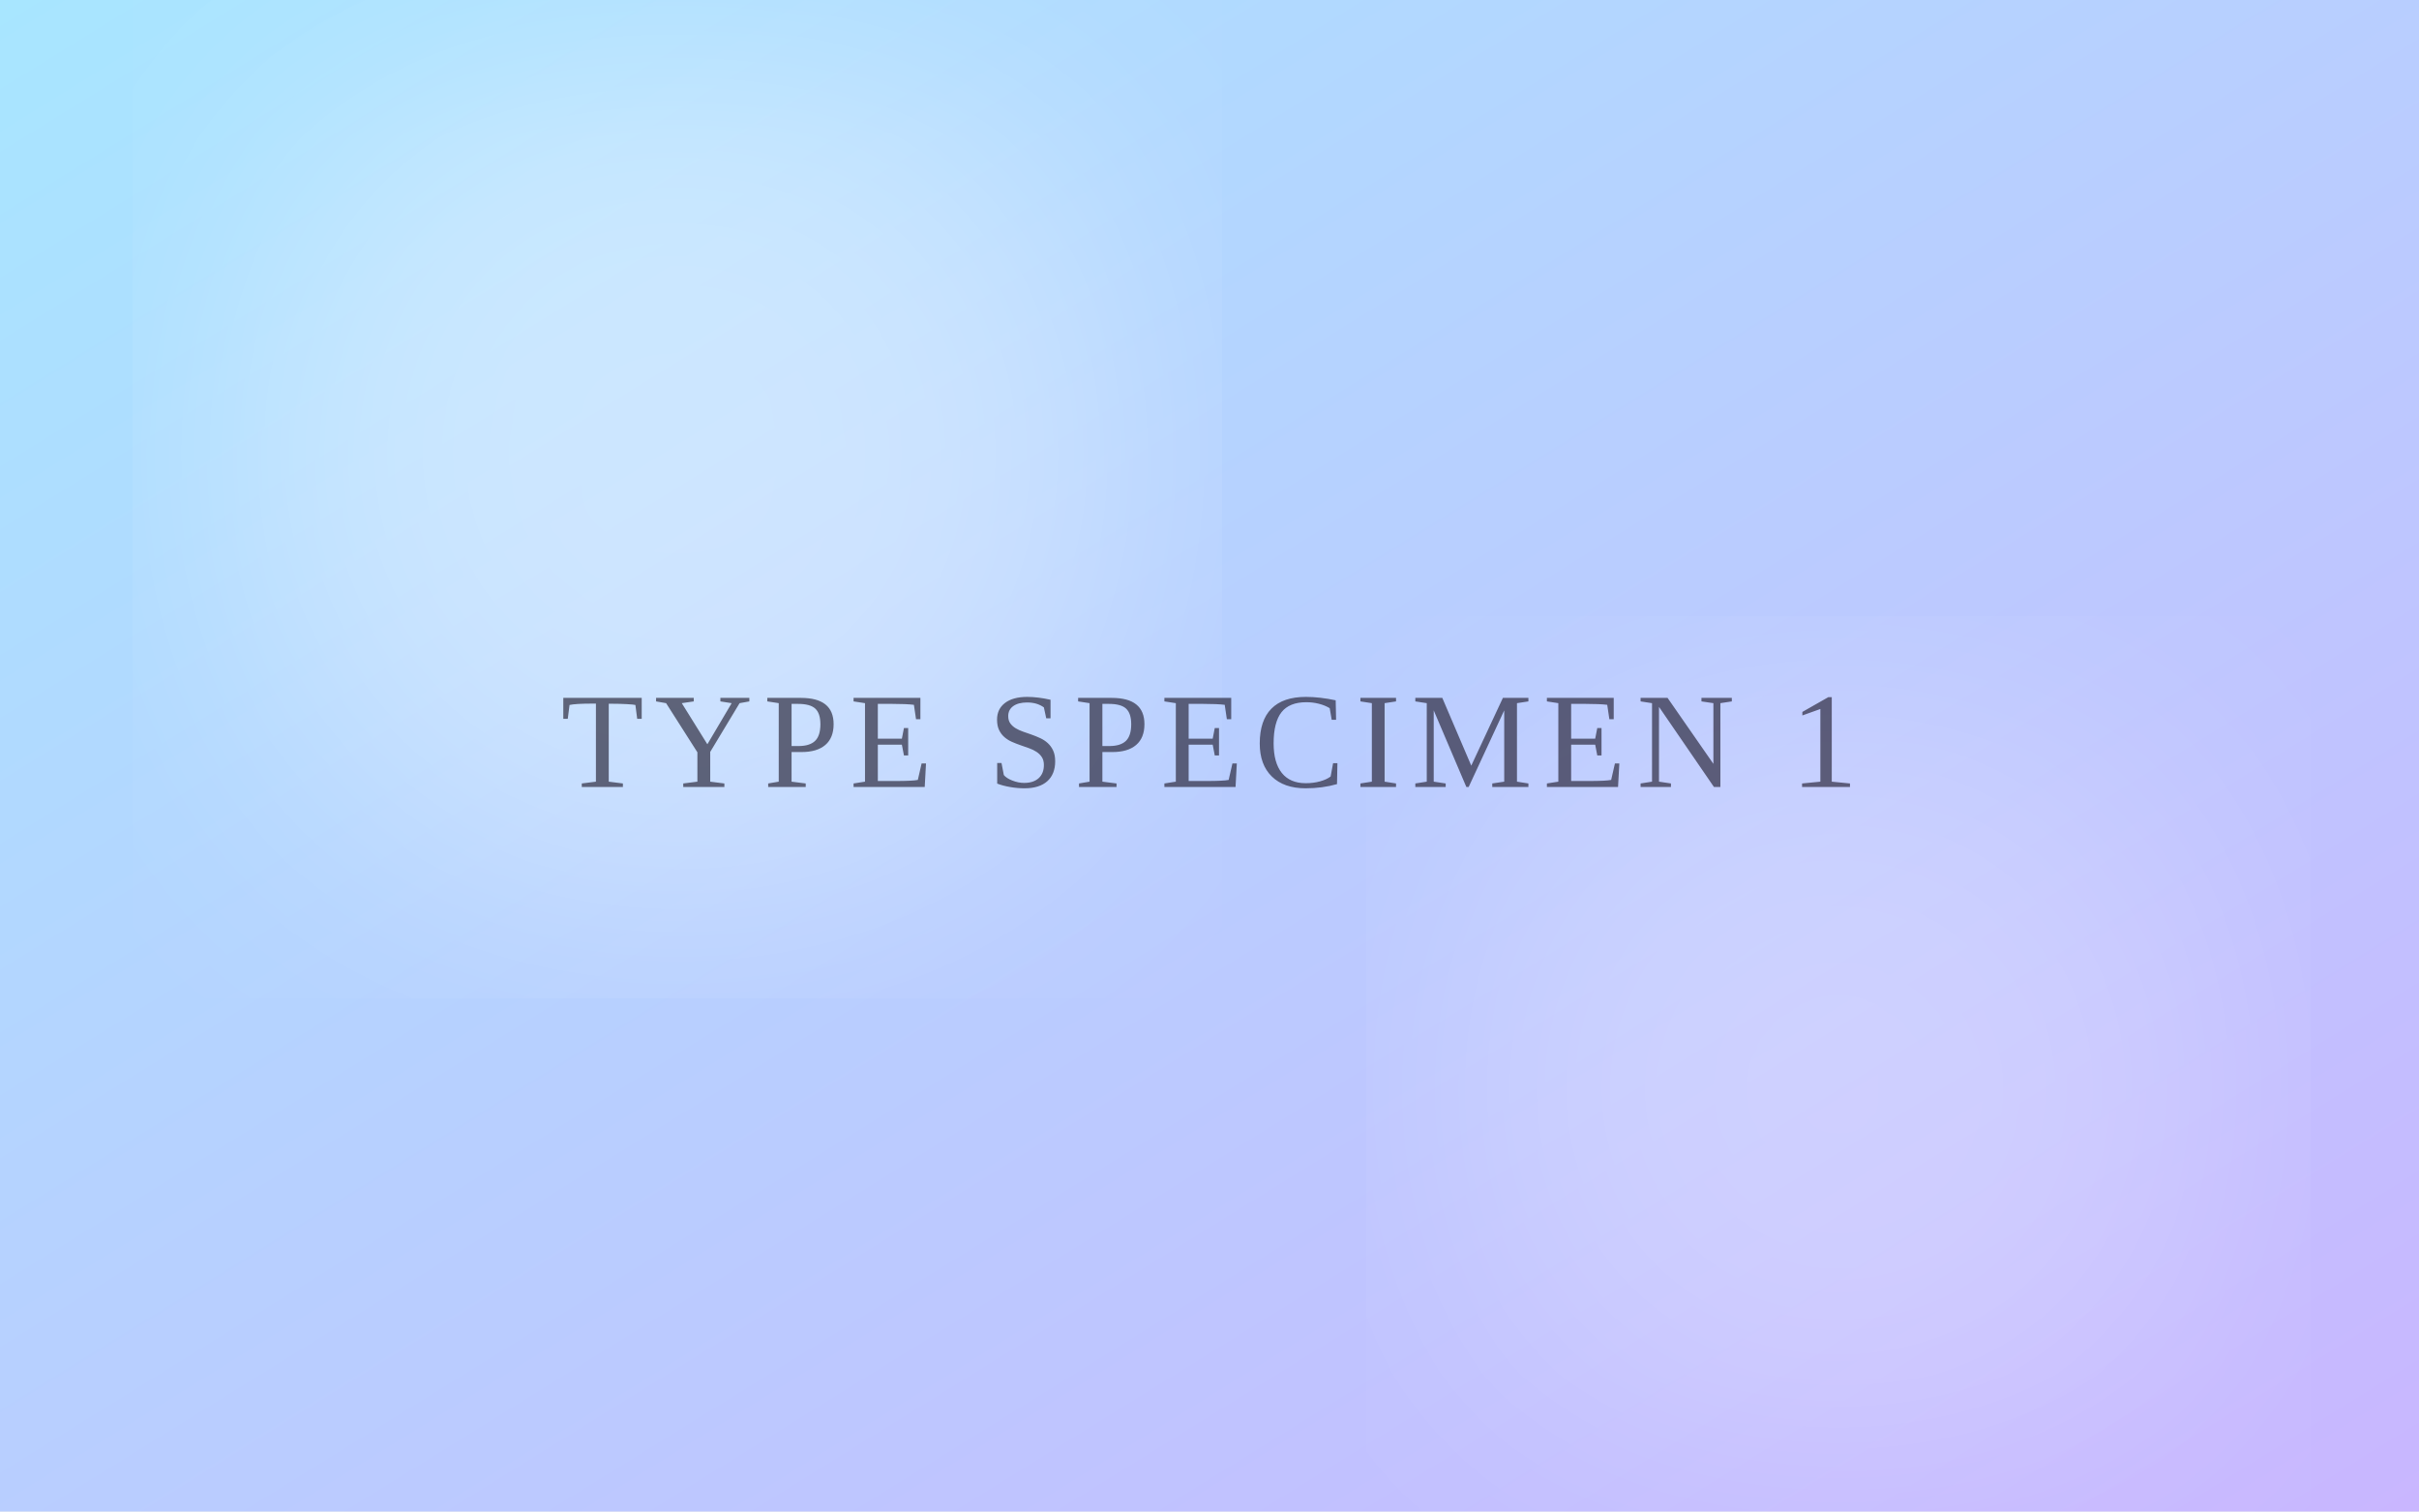
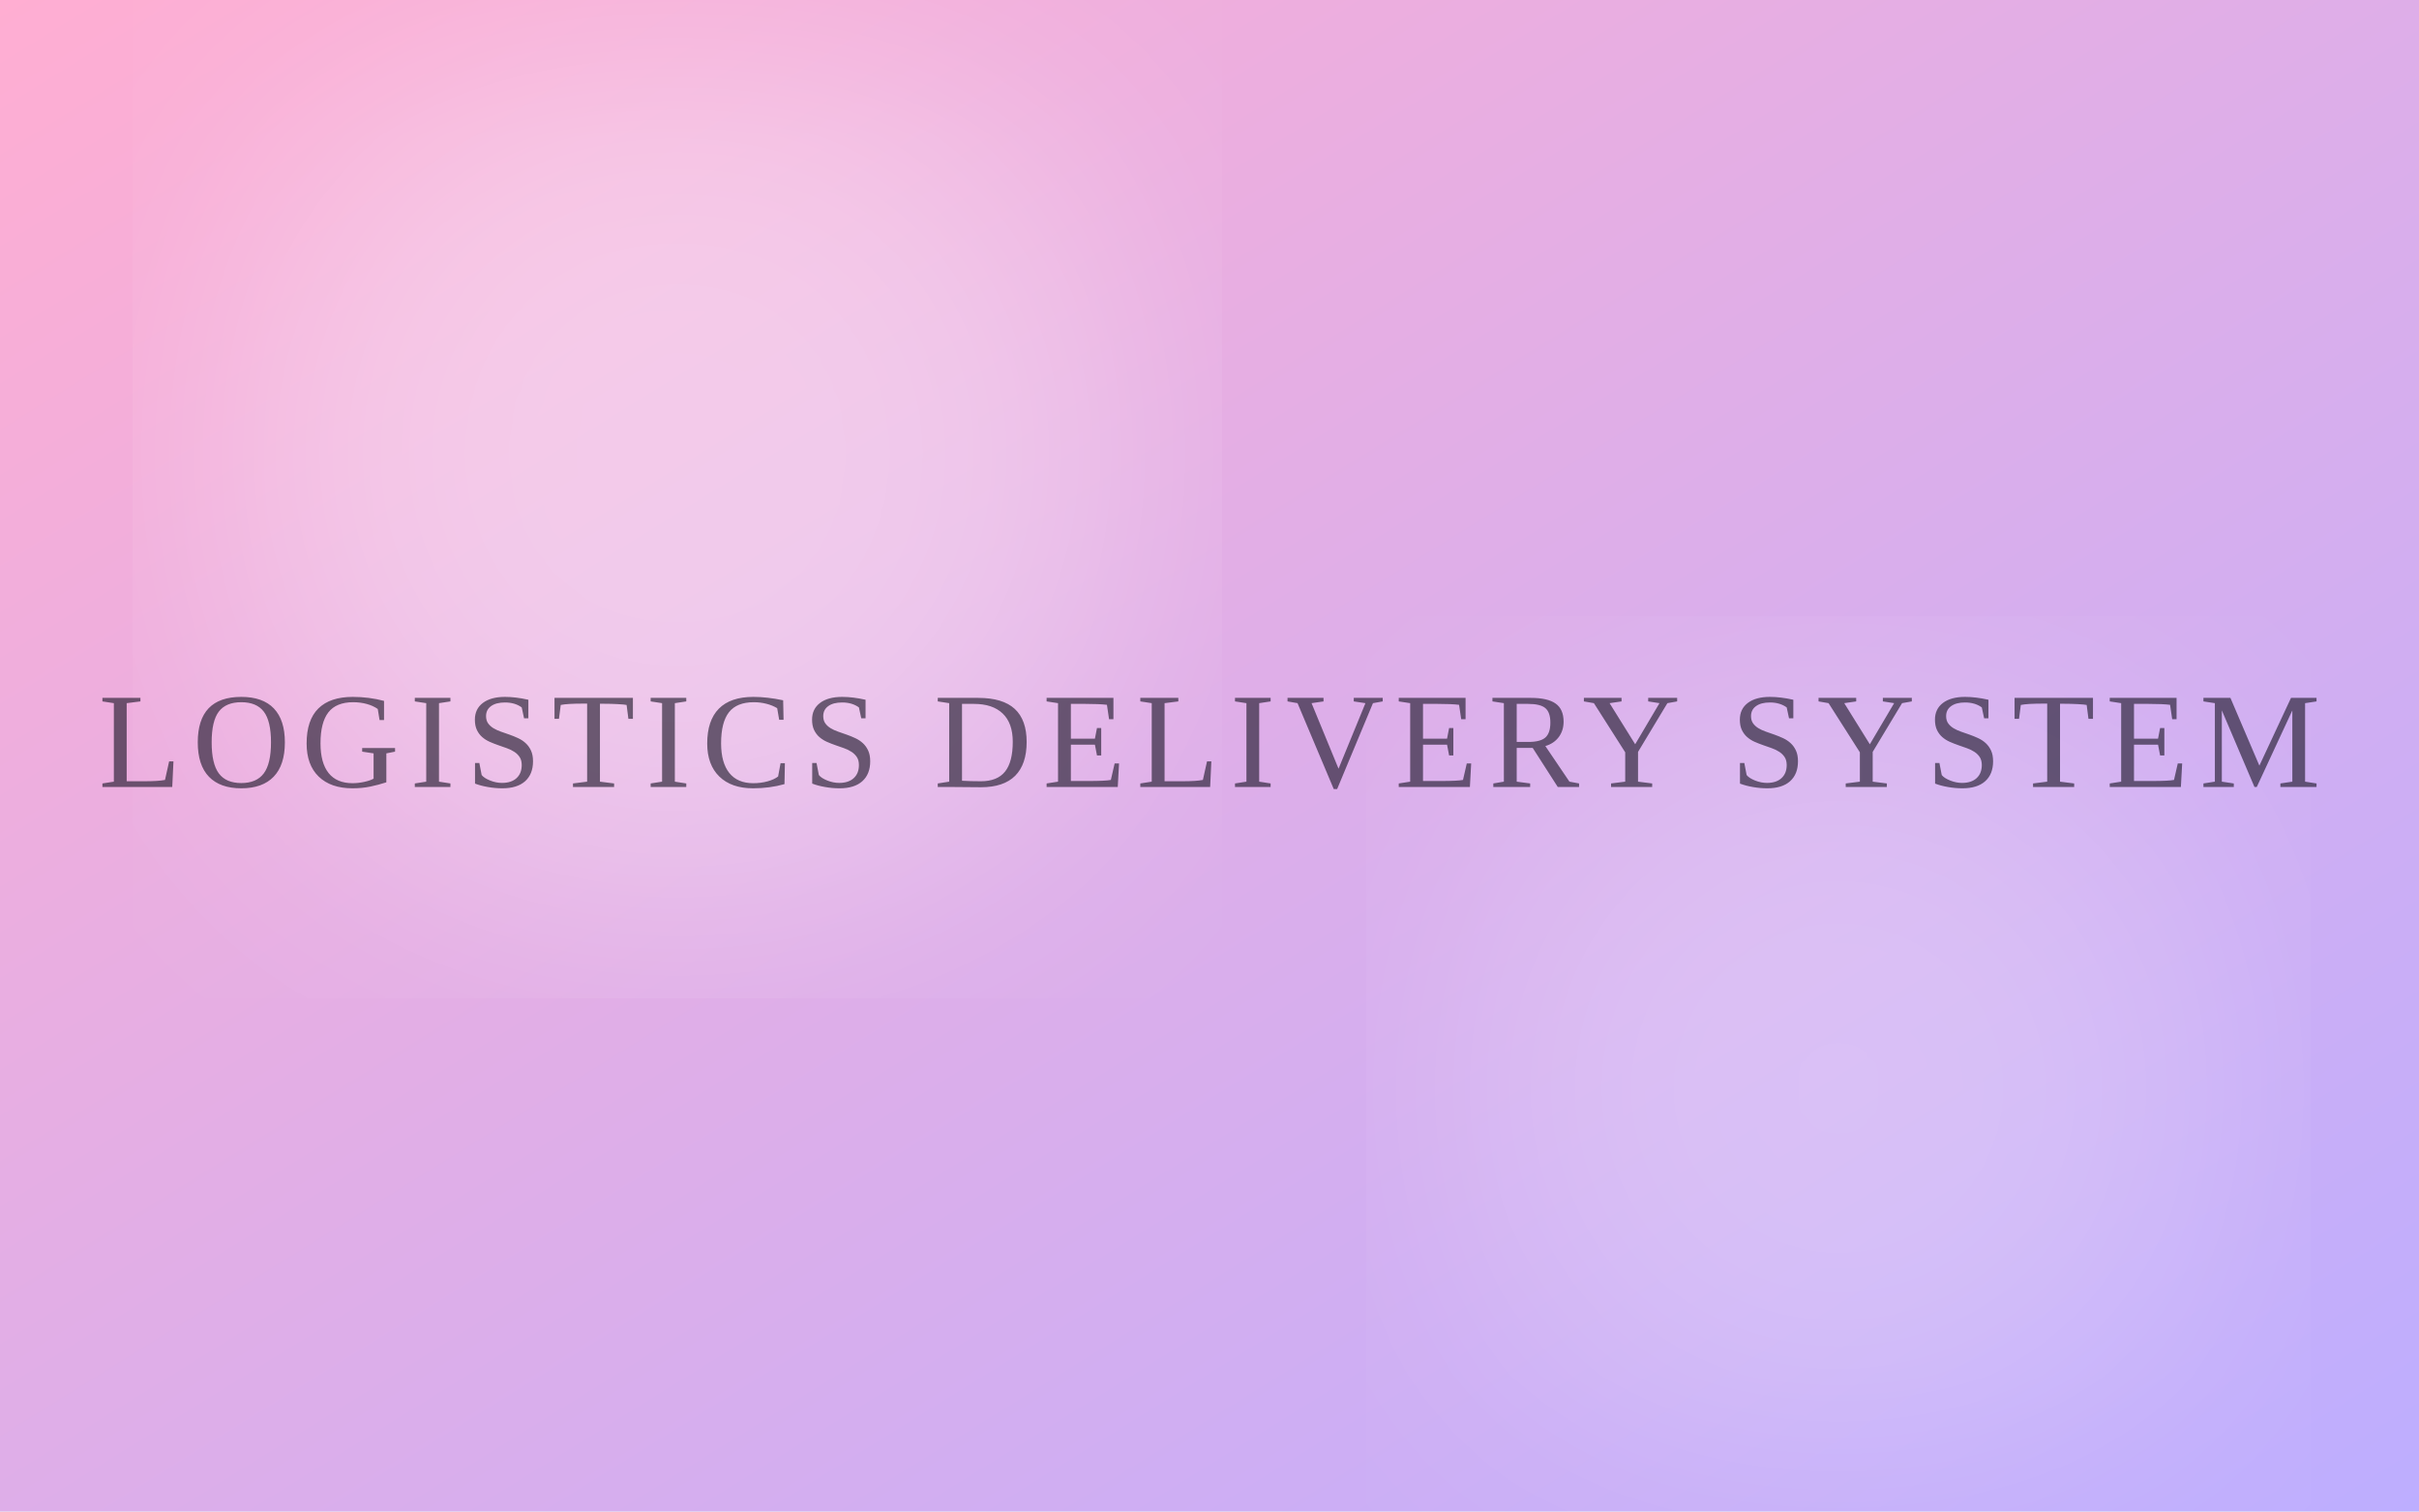
- <svg xmlns="http://www.w3.org/2000/svg" viewBox="0 0 1600 1000" width="1600" height="1000" role="img" aria-label="TYPE SPECIMEN 1">
+ <svg xmlns="http://www.w3.org/2000/svg" viewBox="0 0 1600 1000" width="1600" height="1000" role="img" aria-label="LOGISTICS DELIVERY SYSTEM">
  <defs>
    <linearGradient id="g" x1="0" y1="0" x2="1" y2="1">
-       <stop offset="0%" stop-color="#a8e6ff" />
-       <stop offset="100%" stop-color="#c9b6ff" />
+       <stop offset="0%" stop-color="#ffaed2" />
+       <stop offset="100%" stop-color="#bdaeff" />
    </linearGradient>
    <filter id="blur">
      <feGaussianBlur stdDeviation="96" />
    </filter>
  </defs>
  <rect width="1600" height="1000" fill="url(#g)" />
  <circle cx="448" cy="300" r="300" fill="#ffffff" opacity="0.35" filter="url(#blur)" />
  <circle cx="1216" cy="720" r="260" fill="#ffffff" opacity="0.22" filter="url(#blur)" />
-   <text x="50%" y="50%" dominant-baseline="middle" text-anchor="middle" font-family="Georgia, 'Times New Roman', serif" font-size="90" fill="#1a1526" opacity="0.62" letter-spacing="7">TYPE SPECIMEN 1</text>
+   <text x="50%" y="50%" dominant-baseline="middle" text-anchor="middle" font-family="Georgia, 'Times New Roman', serif" font-size="90" fill="#1a1526" opacity="0.62" letter-spacing="7">LOGISTICS DELIVERY SYSTEM</text>
</svg>
